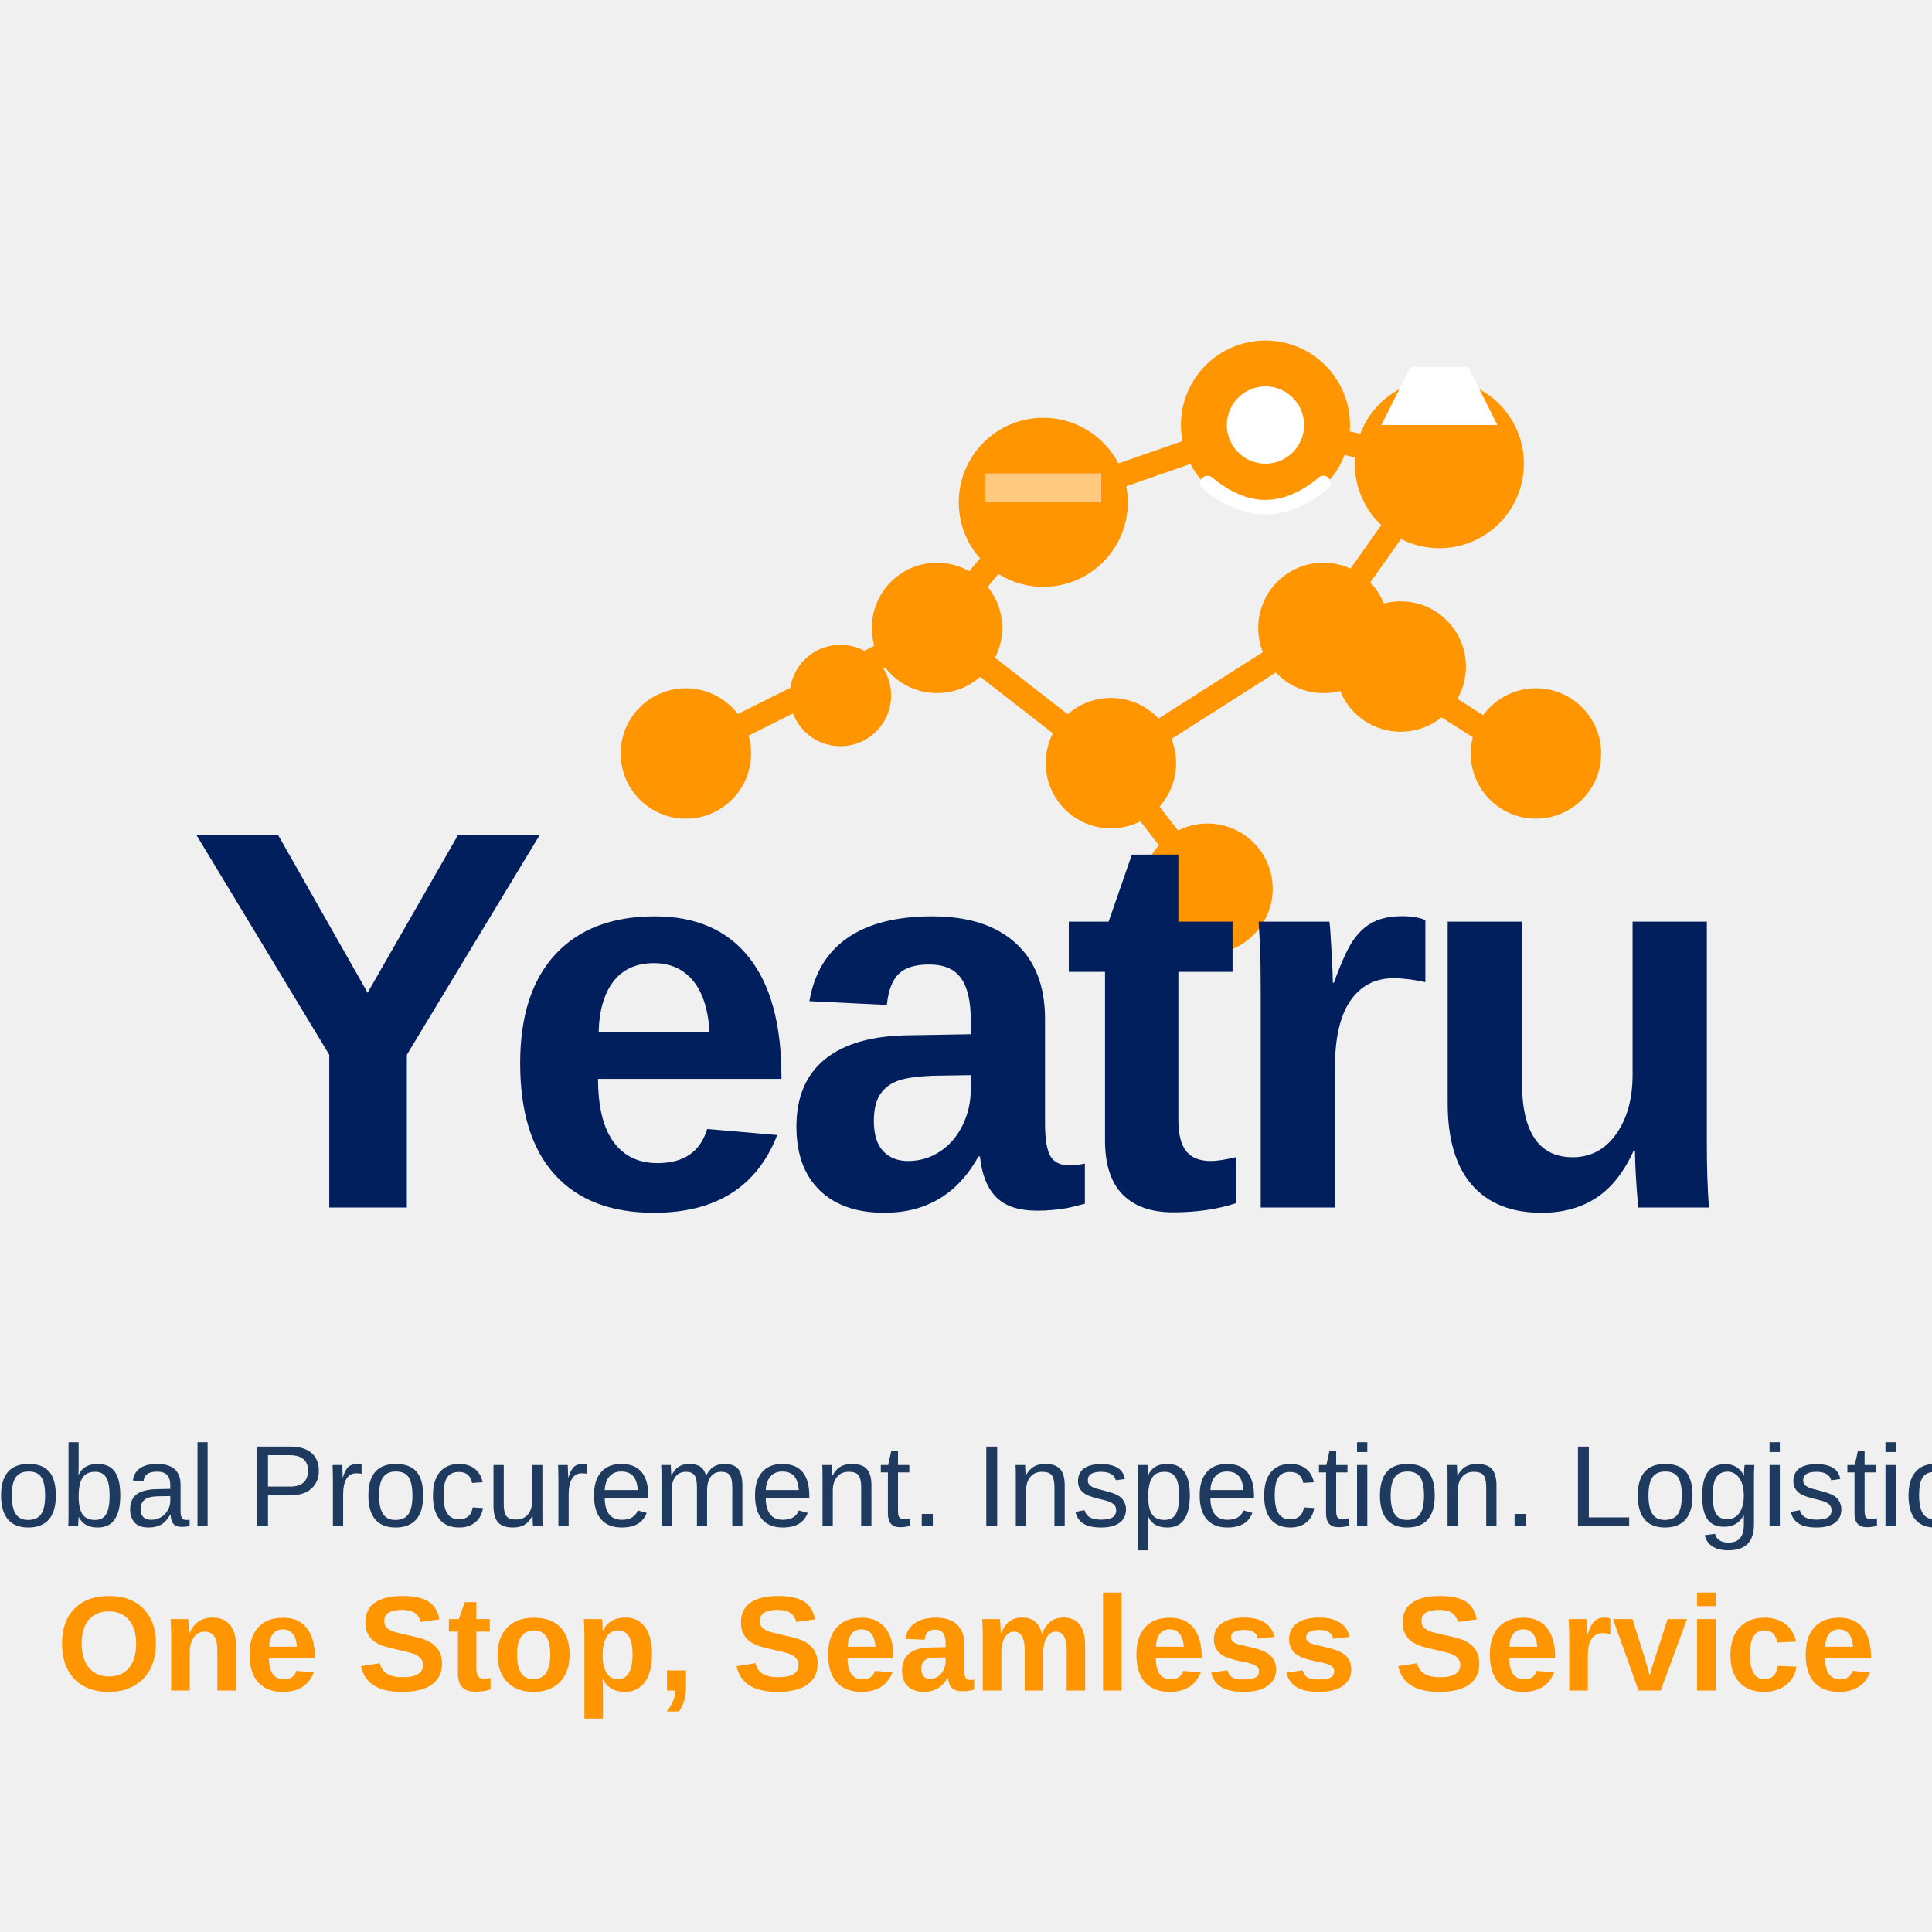
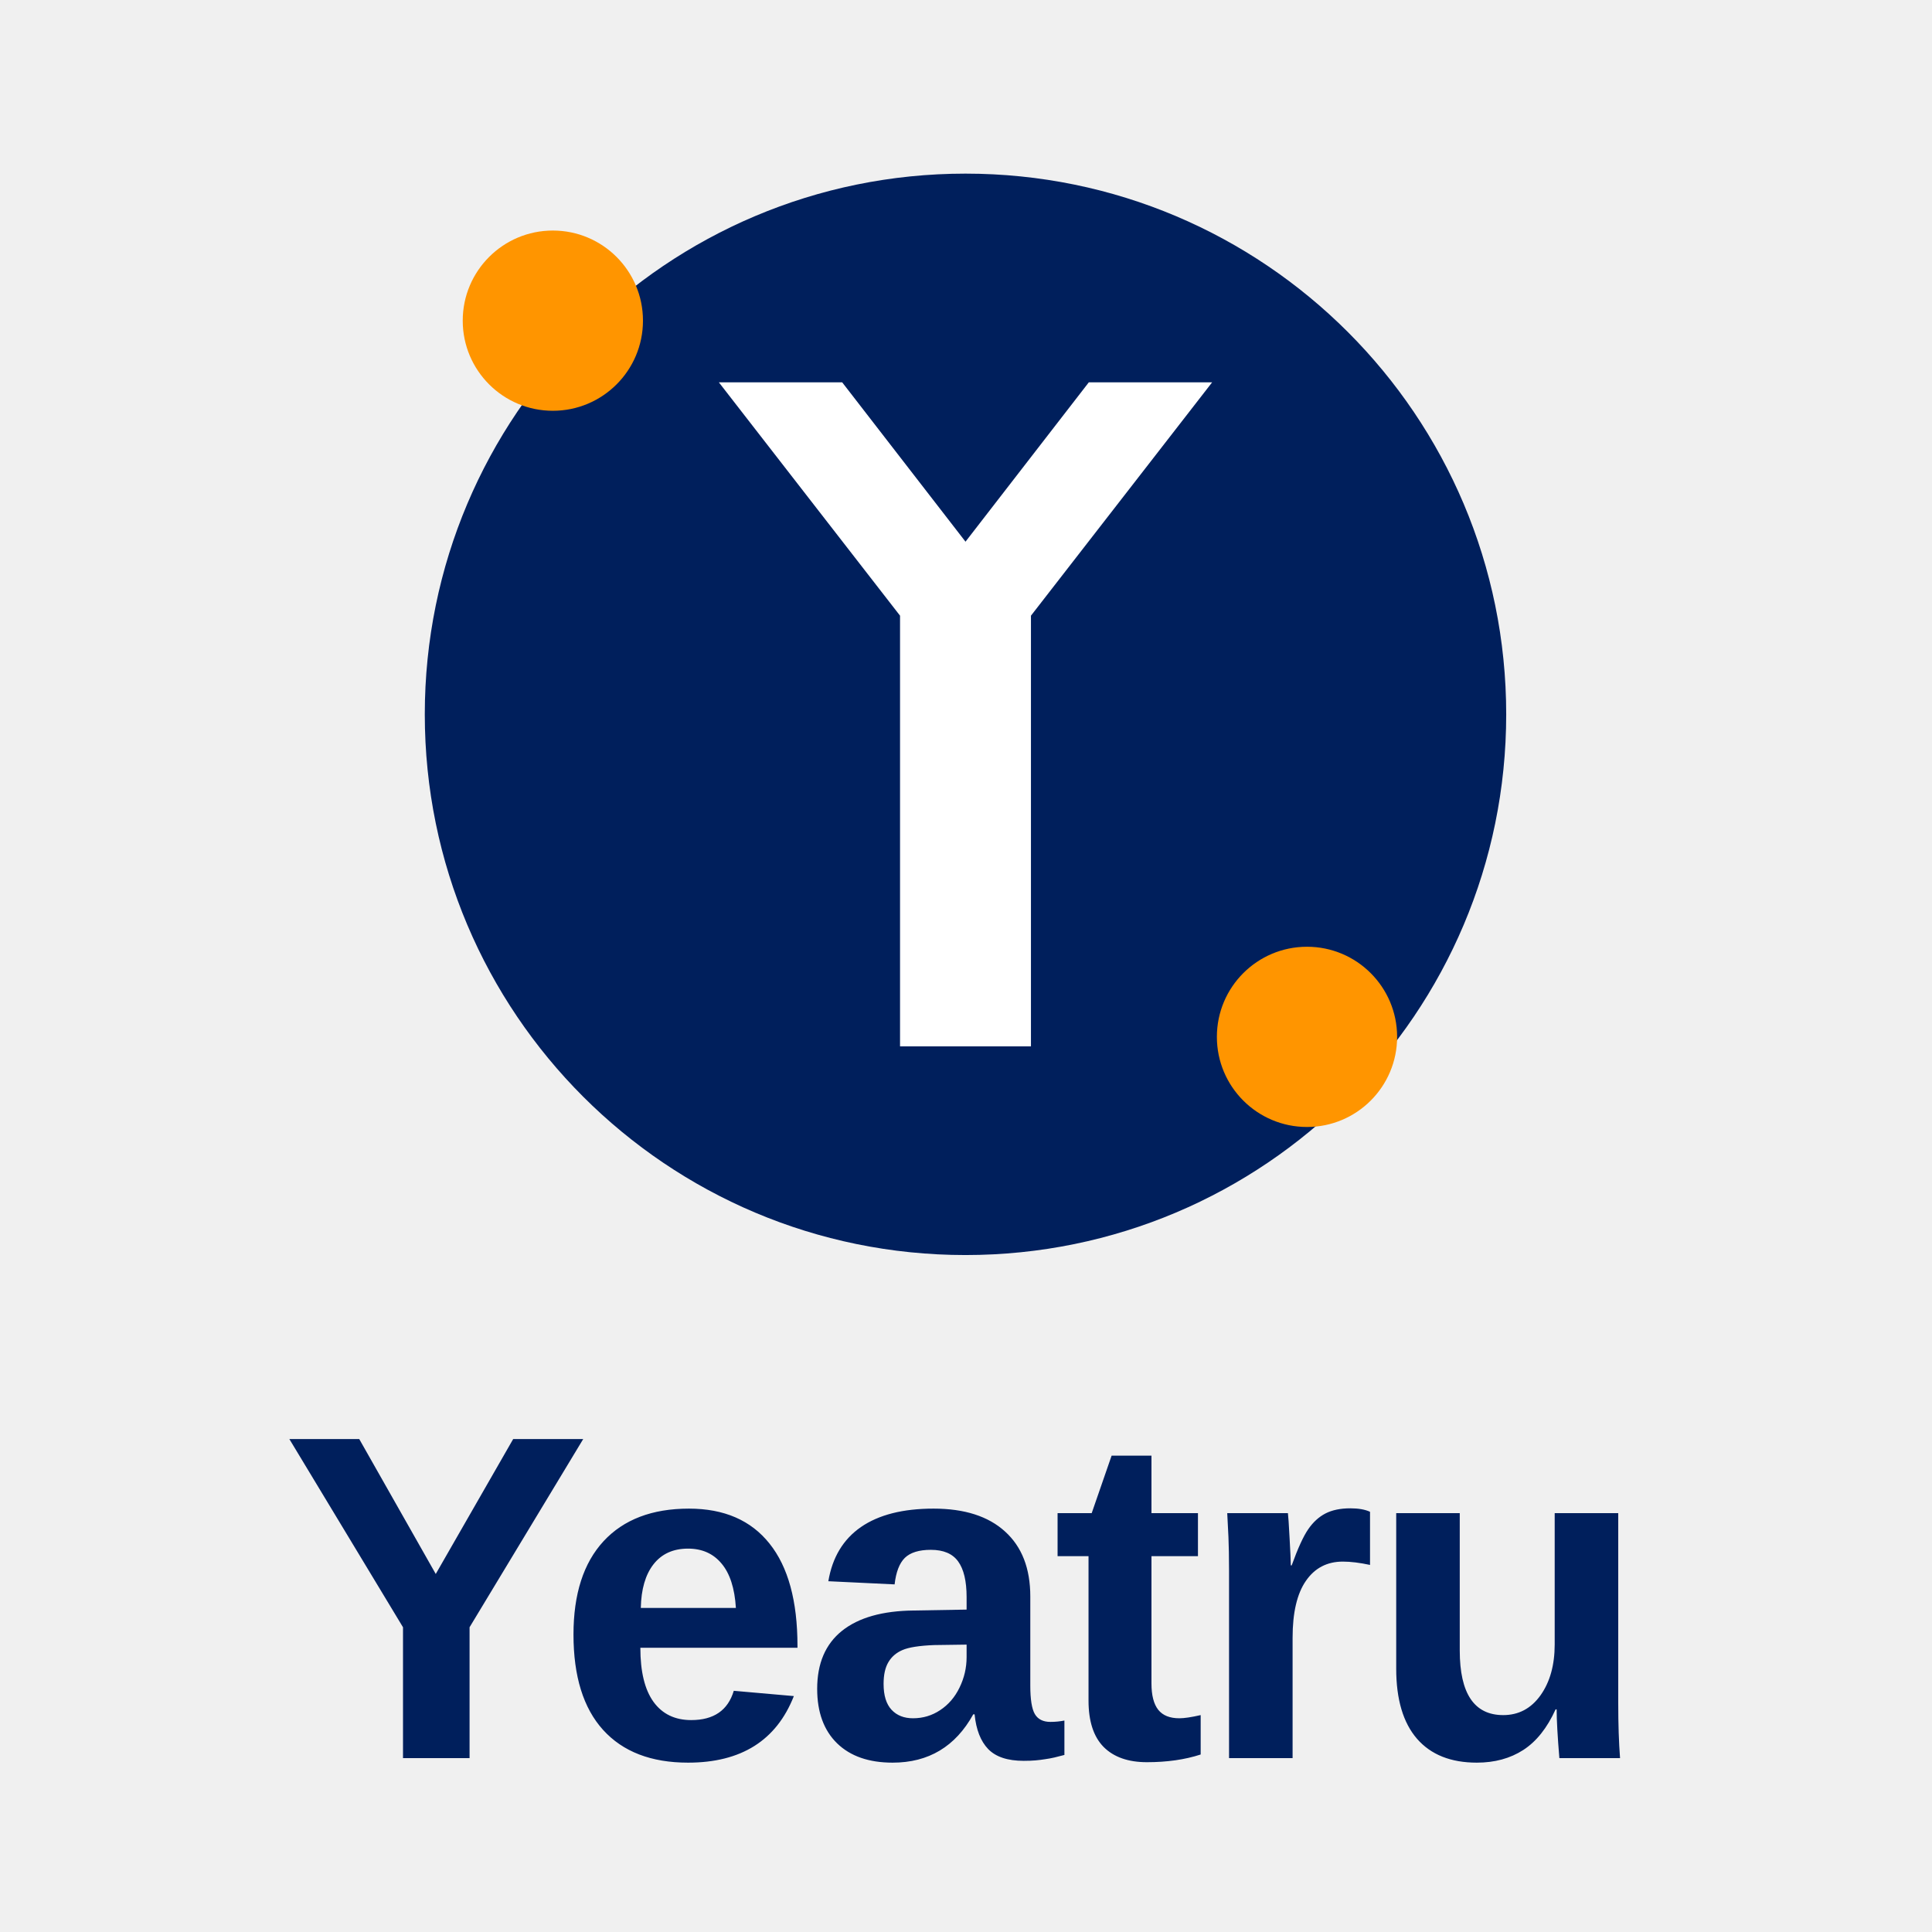
<svg xmlns="http://www.w3.org/2000/svg" viewBox="0 0 200 200" width="200" height="200">
-   <g transform="translate(115, 72)" fill="none" stroke="#FF9500" stroke-width="2.5" stroke-linecap="round">
-     <line x1="-44" y1="6" x2="-18" y2="-7" />
-     <line x1="-18" y1="-7" x2="0" y2="7" />
-     <line x1="0" y1="7" x2="22" y2="-7" />
-     <line x1="22" y1="-7" x2="44" y2="7" />
-     <line x1="-18" y1="-7" x2="-7" y2="-20" />
-     <line x1="-7" y1="-20" x2="16" y2="-28" />
-     <line x1="22" y1="-7" x2="34" y2="-24" />
-     <line x1="16" y1="-28" x2="34" y2="-24" />
-     <line x1="0" y1="7" x2="10" y2="20" />
-     <line x1="22" y1="-7" x2="30" y2="-3" />
-     <circle cx="-44" cy="6" r="5.5" fill="#FF9500" />
-     <circle cx="-18" cy="-7" r="5.5" fill="#FF9500" />
-     <circle cx="0" cy="7" r="5.5" fill="#FF9500" />
-     <circle cx="22" cy="-7" r="5.5" fill="#FF9500" />
-     <circle cx="44" cy="6" r="5.5" fill="#FF9500" />
-     <circle cx="-7" cy="-20" r="5.5" fill="#FF9500" />
-     <circle cx="16" cy="-28" r="5.5" fill="#FF9500" />
-     <circle cx="34" cy="-24" r="5.5" fill="#FF9500" />
-     <circle cx="10" cy="20" r="5.5" fill="#FF9500" />
-     <circle cx="30" cy="-3" r="5.5" fill="#FF9500" />
-     <circle cx="-28" cy="0" r="4" fill="#FF9500" />
-     <circle cx="-7" cy="-20" r="7.5" fill="none" stroke="#FF9500" stroke-width="2.5" />
-     <circle cx="16" cy="-28" r="7.5" fill="none" stroke="#FF9500" stroke-width="2.5" />
-     <circle cx="34" cy="-24" r="7.5" fill="none" stroke="#FF9500" stroke-width="2.5" />
-     <rect x="-13" y="-23" width="12" height="8" rx="1.5" fill="#FF9500" stroke="none" />
-     <rect x="-13" y="-23" width="12" height="3" fill="#FF9500" stroke="none" />
-     <rect x="-13" y="-23" width="12" height="3" fill="#ffffff" stroke="none" opacity="0.5" />
-     <circle cx="16" cy="-28" r="4" fill="#ffffff" stroke="none" />
-     <path d="M10,-22 Q16,-17 22,-22" stroke="#ffffff" stroke-width="1.5" fill="none" stroke-linecap="round" />
-     <path d="M28,-28 L40,-28 L37,-34 L31,-34 Z" fill="#ffffff" stroke="none" />
+   <g transform="translate(37.1, 11.1) scale(0.982)">
+     <circle cx="64" cy="64" r="57" fill="#001F5C" />
+     <path d="M38 29 L51 29 L64 45.8 L77 29 L90 29 L70.9 53.6 L70.9 99 L57.1 99 L57.1 53.6 Z" fill="#FFFFFF" />
+     <circle cx="20.5" cy="22.5" r="9.5" fill="#FF9500" />
+     <circle cx="100" cy="98" r="9.5" fill="#FF9500" />
  </g>
-   <text x="100" y="125" text-anchor="middle" font-family="Arial, Helvetica, sans-serif" font-weight="900" font-size="56" fill="#001F5C" letter-spacing="-2">Yeatru</text>
-   <text x="100" y="158" text-anchor="middle" font-family="Arial, Helvetica, sans-serif" font-weight="400" font-size="12" fill="#1E3A5F">Global Procurement. Inspection. Logistics.</text>
-   <text x="100" y="175" text-anchor="middle" font-family="Arial, Helvetica, sans-serif" font-weight="600" font-size="14" fill="#FF9500">One Stop, Seamless Service</text>
+   <text x="100" y="182" text-anchor="middle" font-family="Arial, Helvetica, sans-serif" font-weight="900" font-size="48" fill="#001F5C" letter-spacing="-1">Yeatru</text>
</svg>
